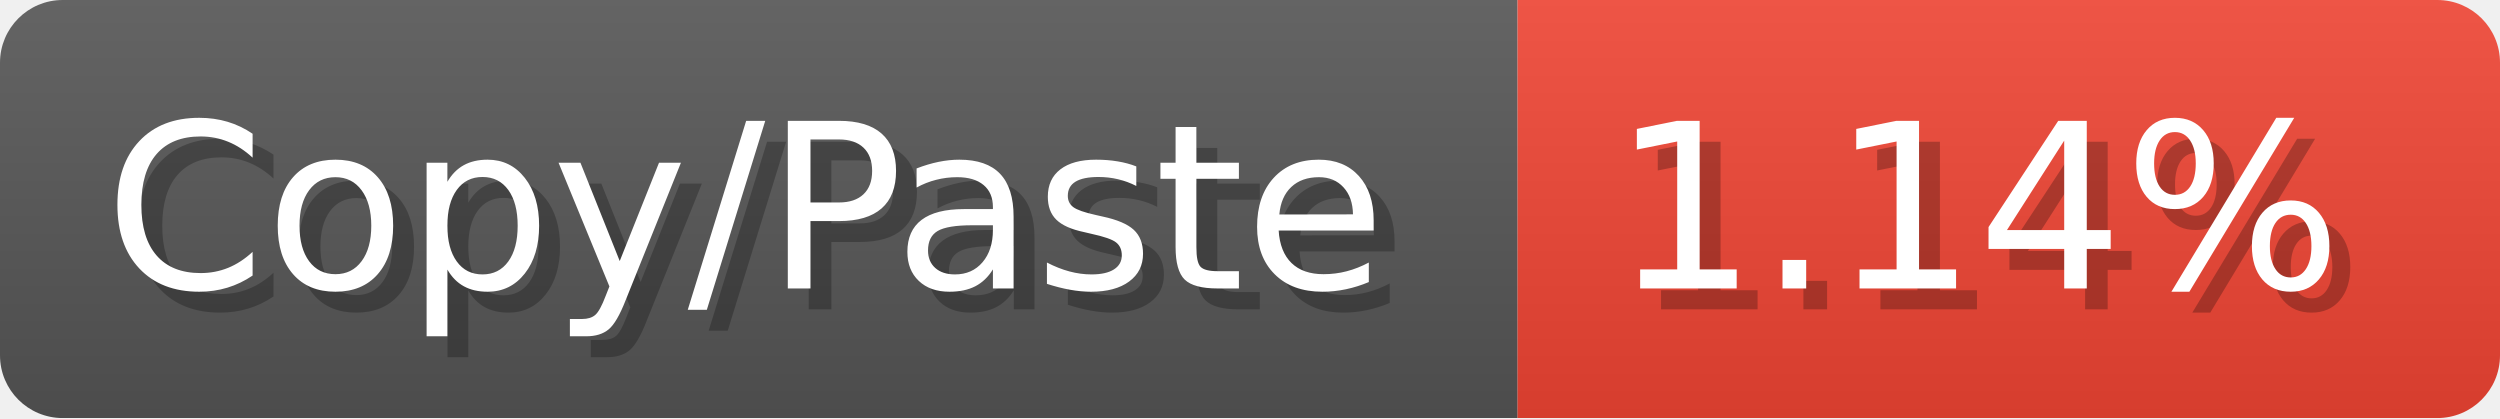
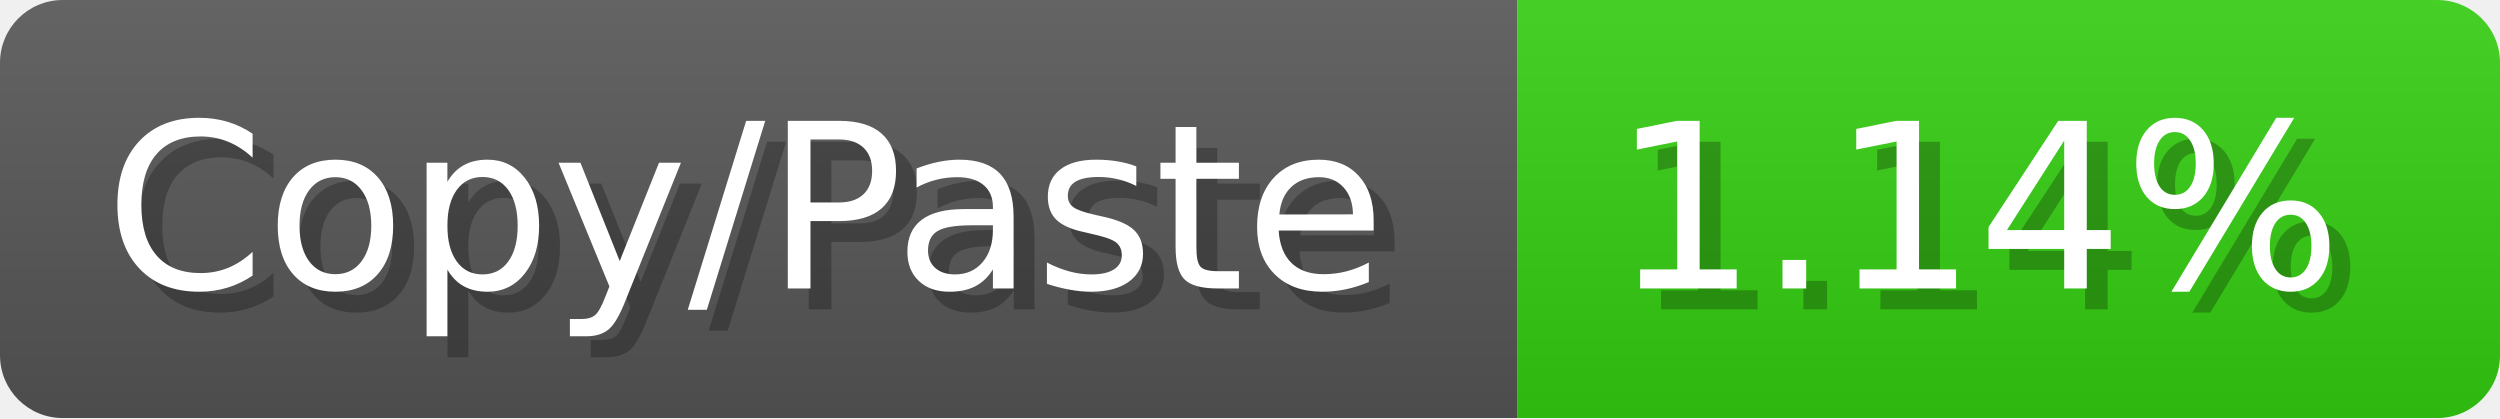
<svg xmlns="http://www.w3.org/2000/svg" width="119.6" height="20" viewBox="0 0 1196 200" role="img" aria-label="Copy/Paste: 1.14%">
-   <linearGradient id="dLMqK" x2="0" y2="100%">
+   <linearGradient id="MwKwh" x2="0" y2="100%">
    <stop offset="0" stop-opacity=".1" stop-color="#EEE" />
    <stop offset="1" stop-opacity=".1" />
  </linearGradient>
-   <mask id="vuRqa">
+   <mask id="pZXGu">
    <rect width="1196" height="200" rx="30" fill="#FFF" />
  </mask>
-   <g mask="url(#vuRqa)">
+   <g mask="url(#pZXGu)">
    <rect width="726" height="200" fill="#555" />
-     <rect width="470" height="200" fill="#E43" x="726" />
-     <rect width="1196" height="200" fill="url(#dLMqK)" />
+     <rect width="470" height="200" fill="#3C1" x="726" />
+     <rect width="1196" height="200" fill="url(#MwKwh)" />
  </g>
  <g aria-hidden="true" text-anchor="start" font-family="Verdana,DejaVu Sans,sans-serif" font-size="110">
    <text x="60" y="148" textLength="626" fill="#000" opacity="0.25">Copy/Paste</text>
    <text x="50" y="138" textLength="626" fill="#fff">Copy/Paste</text>
    <text x="781" y="148" textLength="370" fill="#000" opacity="0.25">1.14%</text>
    <text x="771" y="138" textLength="370" fill="#fff">1.14%</text>
  </g>
</svg>
